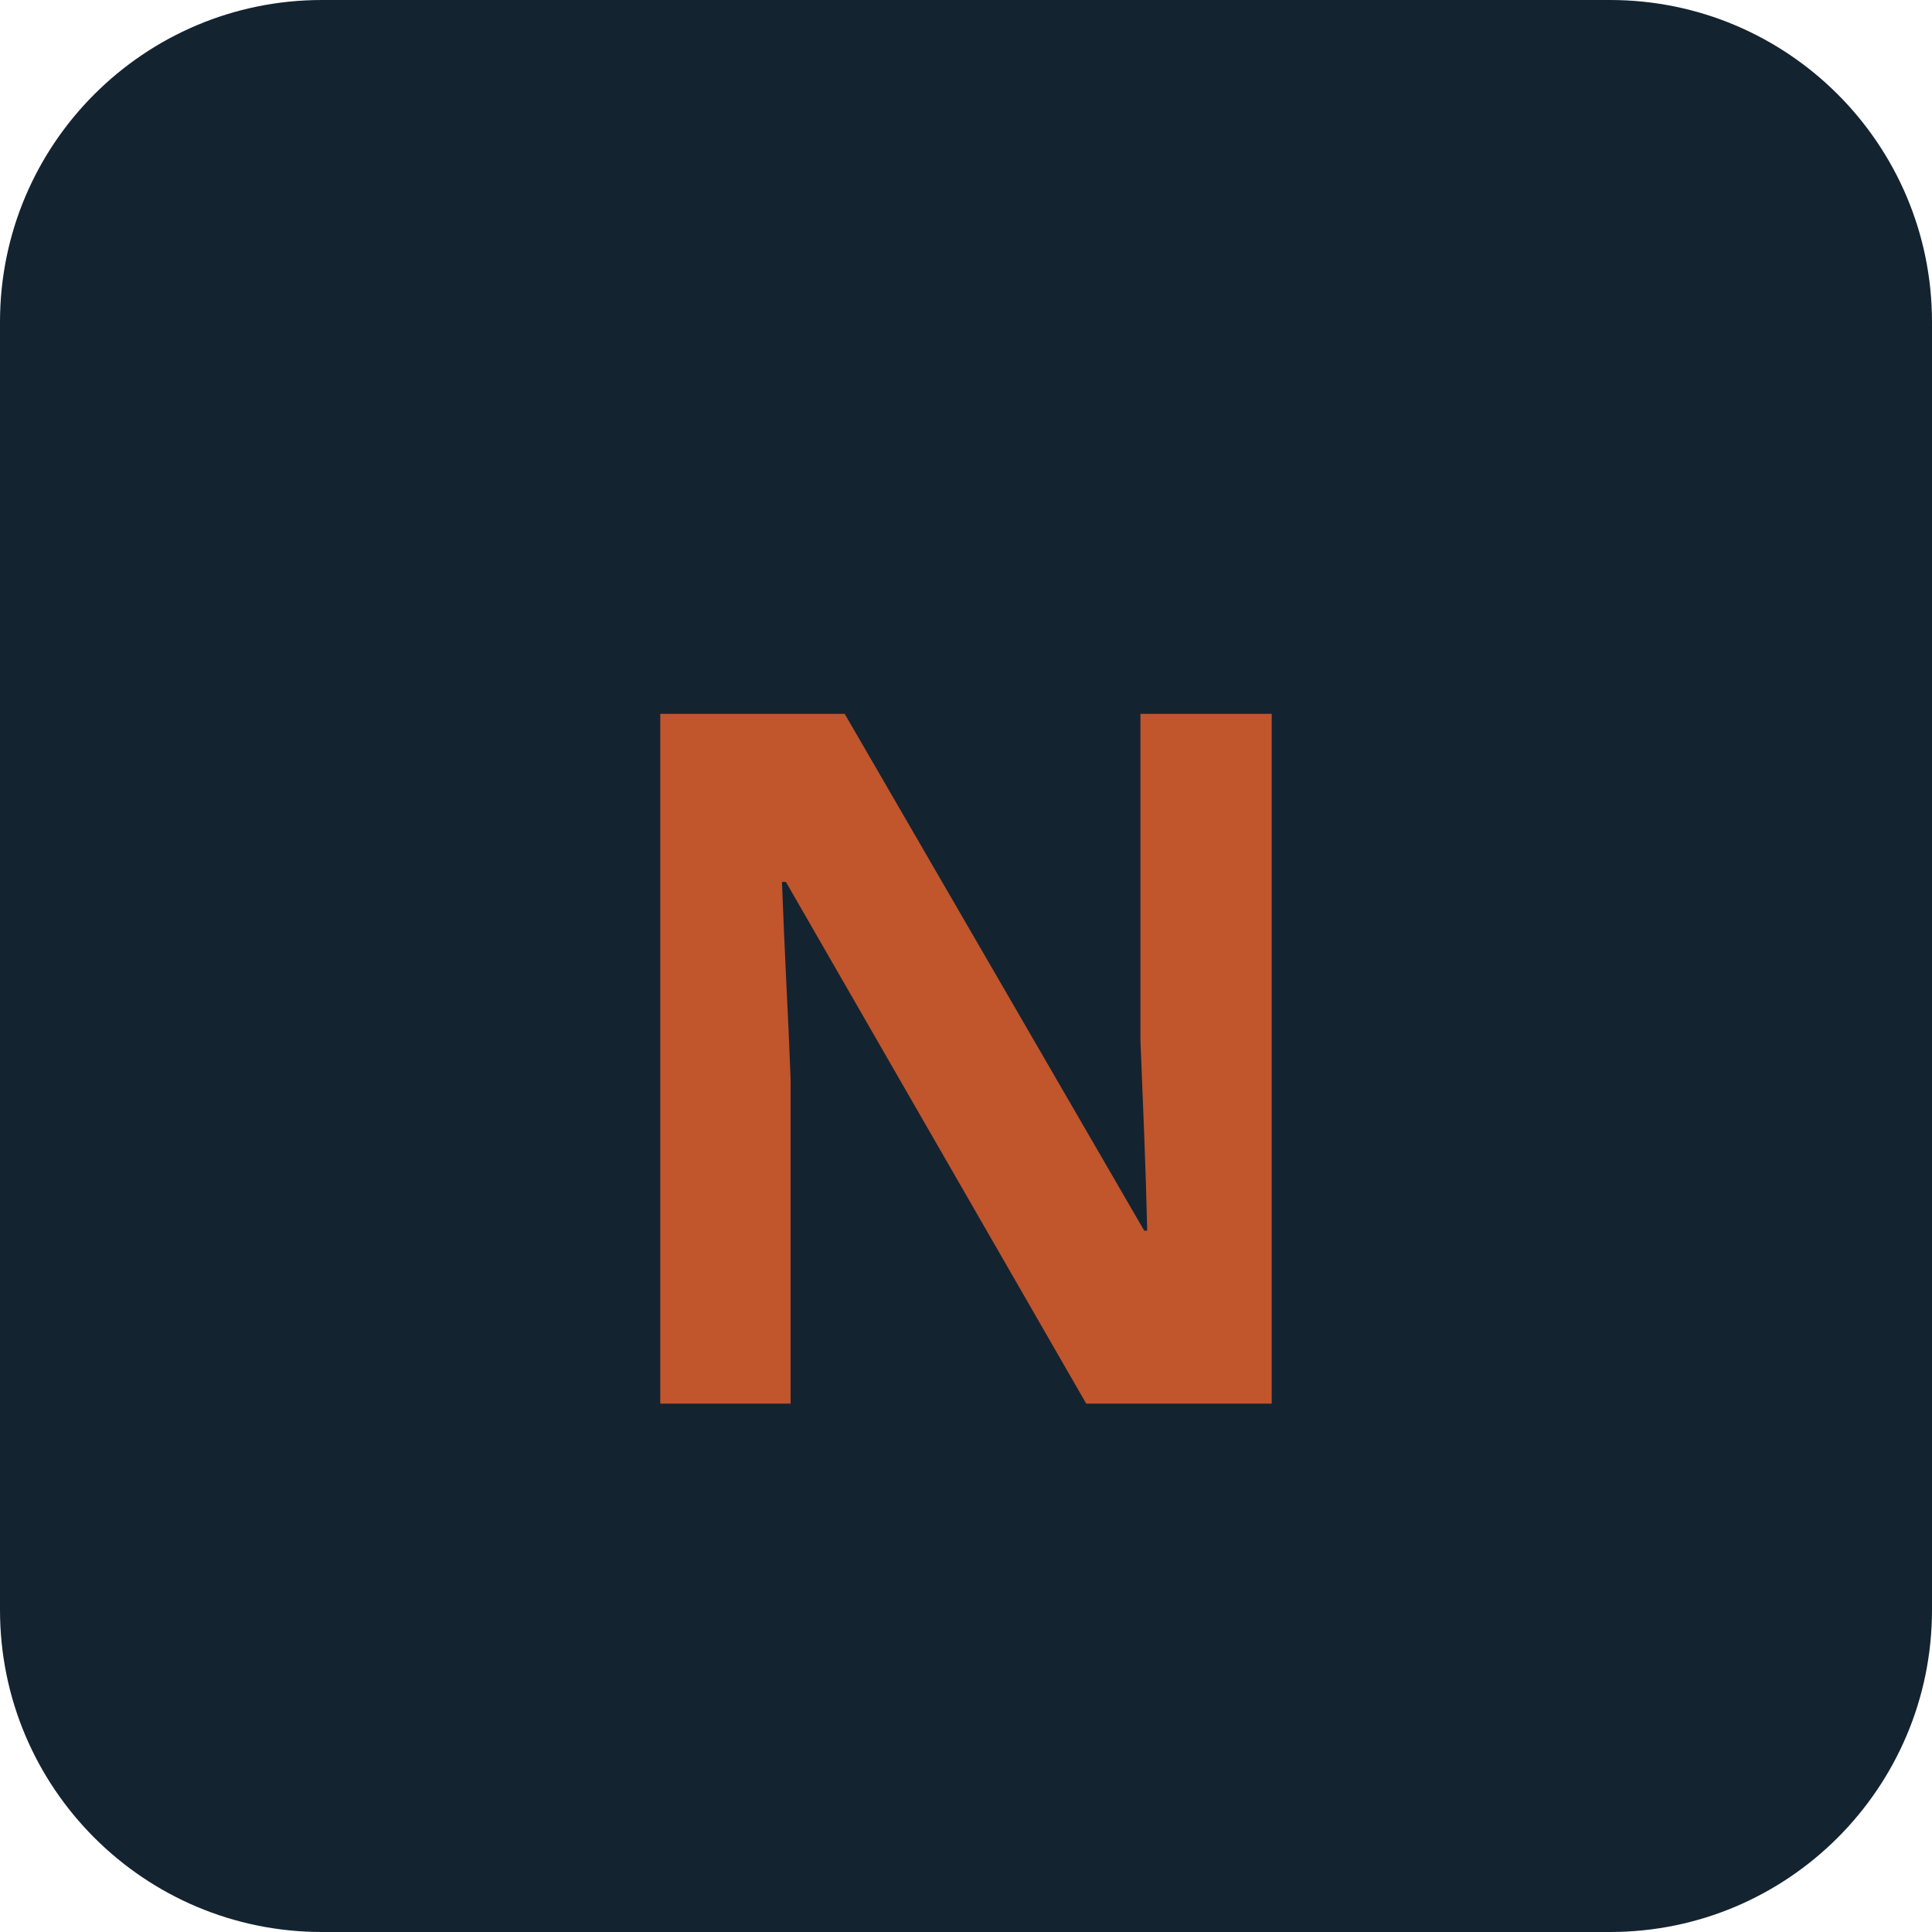
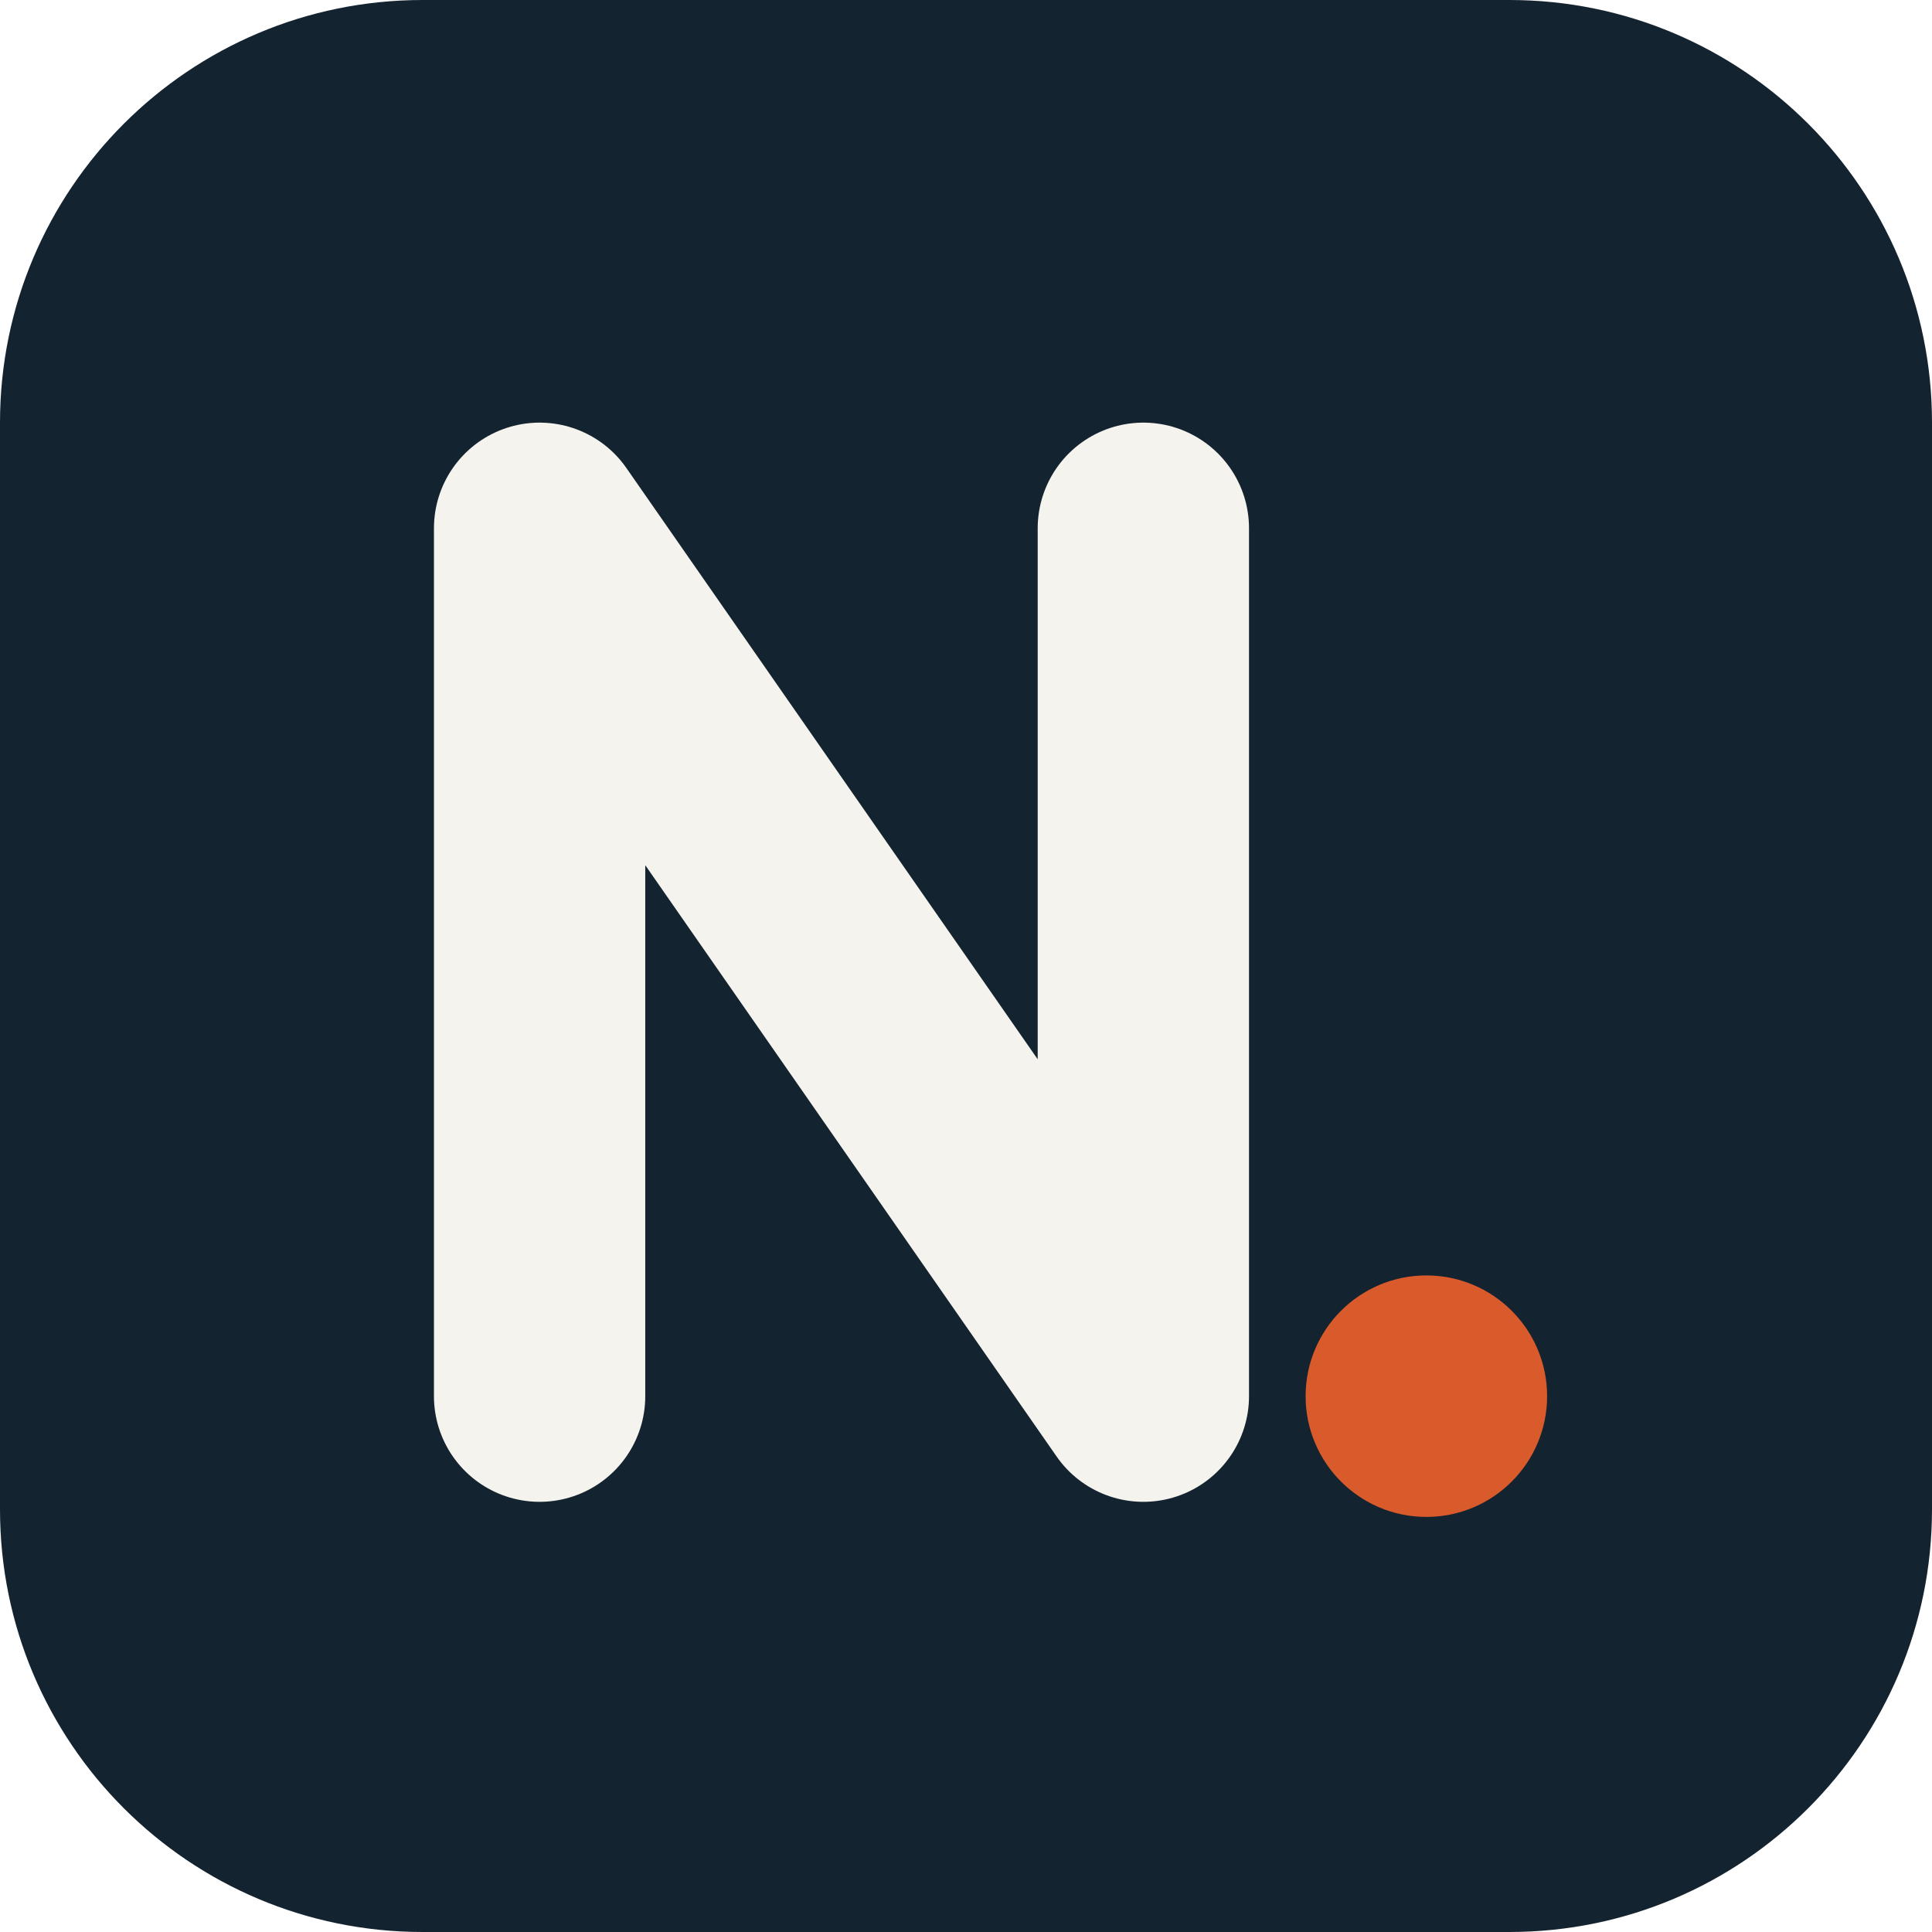
- <svg xmlns="http://www.w3.org/2000/svg" viewBox="0 0 192 192" width="192" height="192">
-   <rect width="192" height="192" rx="32" fill="#142330" />
-   <text x="50%" y="55%" font-family="sans-serif" font-weight="bold" font-size="96" fill="#C1552C" text-anchor="middle" dominant-baseline="middle">N</text>
+ <svg xmlns="http://www.w3.org/2000/svg" viewBox="0 0 512 512">
+   <rect width="512" height="512" rx="112" fill="#142330" />
+   <path d="M 143,370 L 143,140 L 303,370 L 303,140" fill="none" stroke="#F5F3ED" stroke-width="56" stroke-linecap="round" stroke-linejoin="round" />
+   <circle cx="378" cy="370" r="32" fill="#D95A2B" />
</svg>
